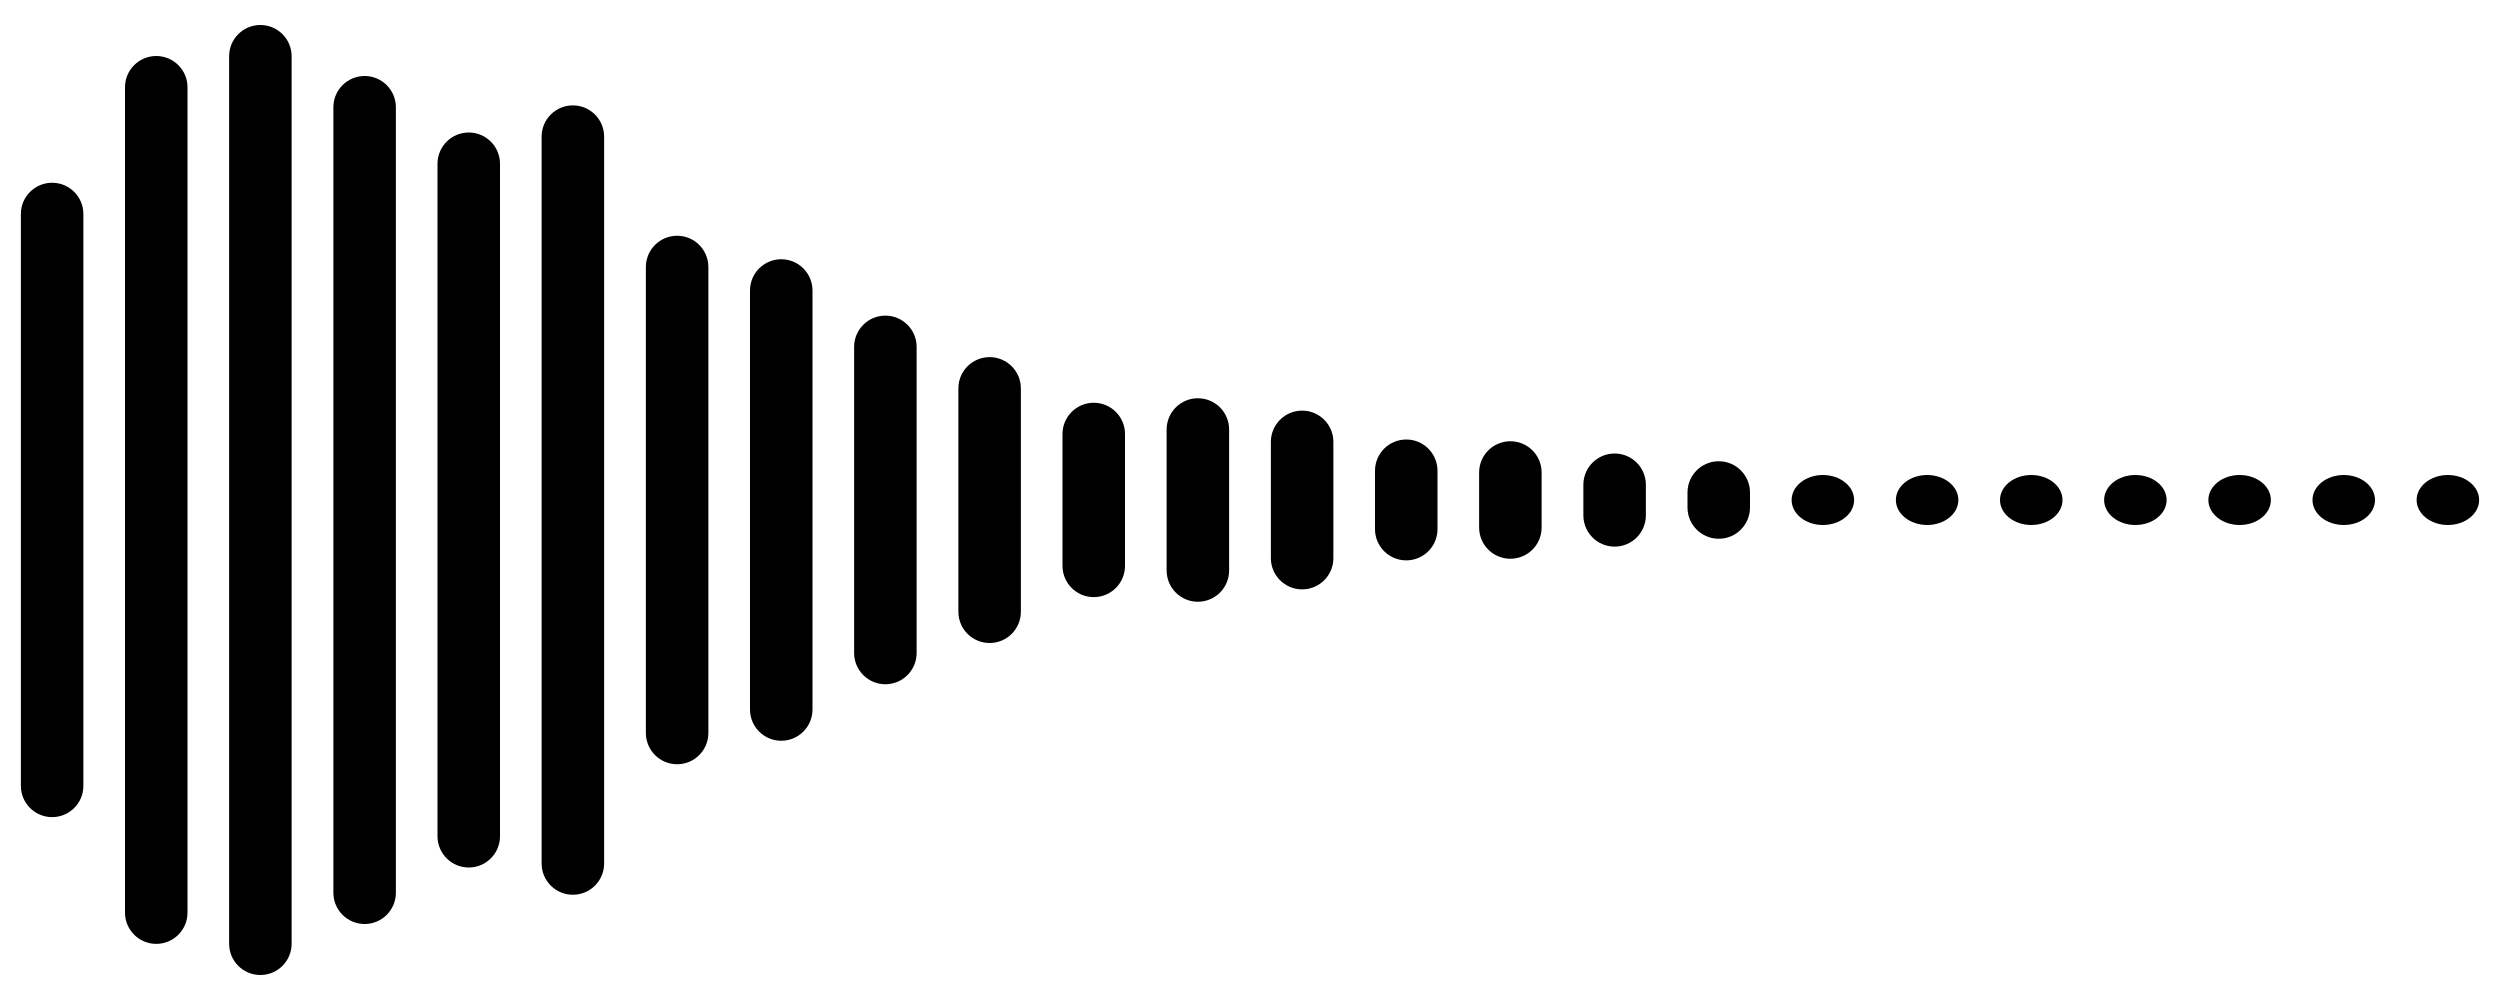
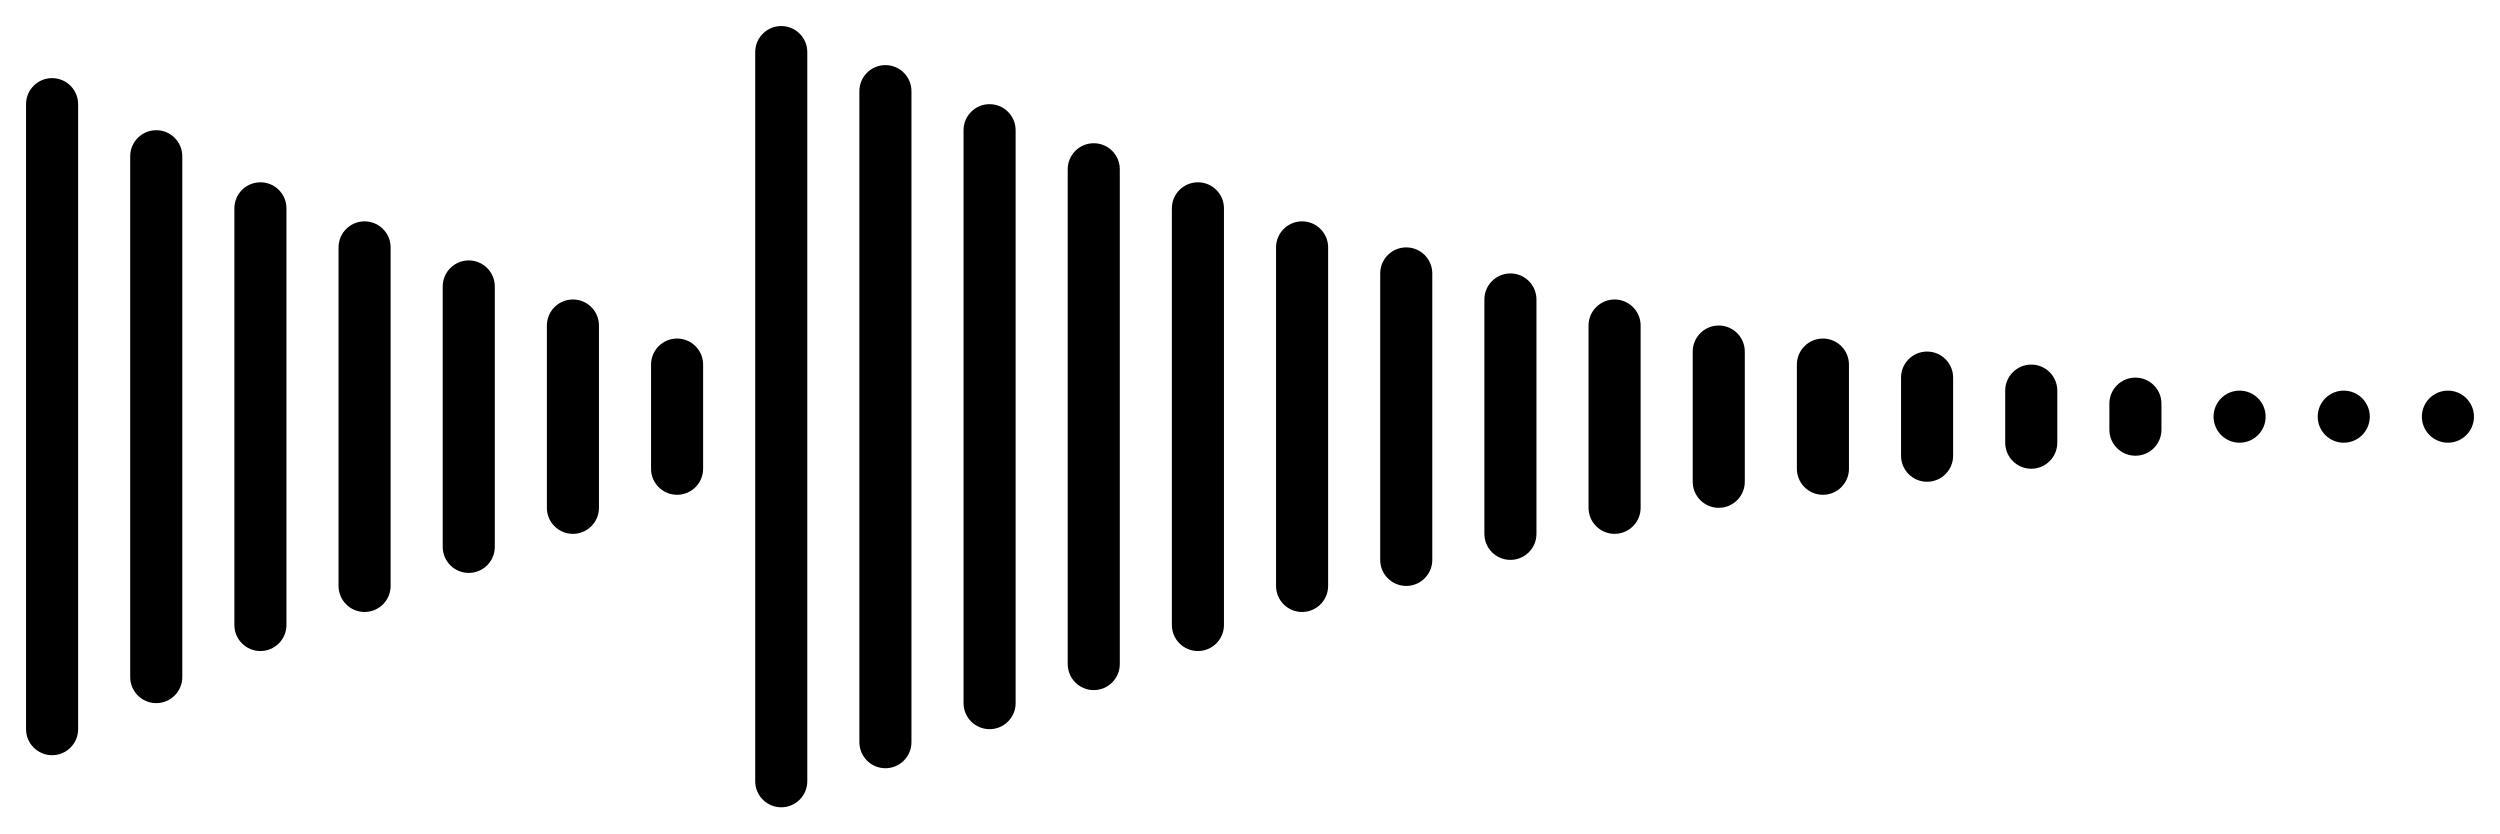
- <svg xmlns="http://www.w3.org/2000/svg" viewBox="0 0 200 80" fill="currentColor" aria-hidden="true">
-   <rect x="1.67" y="14.62" width="5" height="50.75" rx="2.50" />
-   <rect x="10.00" y="4.48" width="5" height="71.03" rx="2.50" />
-   <rect x="18.33" y="2.00" width="5" height="76.00" rx="2.50" />
-   <rect x="26.67" y="6.08" width="5" height="67.84" rx="2.50" />
-   <rect x="35.00" y="10.60" width="5" height="58.80" rx="2.50" />
-   <rect x="43.33" y="8.43" width="5" height="63.15" rx="2.50" />
-   <rect x="51.67" y="18.86" width="5" height="42.28" rx="2.50" />
-   <rect x="60.00" y="20.74" width="5" height="38.52" rx="2.50" />
-   <rect x="68.33" y="25.25" width="5" height="29.49" rx="2.50" />
-   <rect x="76.67" y="28.57" width="5" height="22.87" rx="2.50" />
-   <rect x="85.00" y="32.22" width="5" height="15.55" rx="2.50" />
-   <rect x="93.33" y="31.86" width="5" height="16.28" rx="2.50" />
-   <rect x="101.67" y="32.85" width="5" height="14.30" rx="2.50" />
-   <rect x="110.00" y="35.16" width="5" height="9.67" rx="2.50" />
-   <rect x="118.33" y="35.30" width="5" height="9.40" rx="2.50" />
-   <rect x="126.67" y="36.28" width="5" height="7.45" rx="2.50" />
-   <rect x="135.00" y="36.90" width="5" height="6.20" rx="2.50" />
-   <rect x="143.33" y="38.00" width="5" height="4.00" rx="2.50" />
-   <rect x="151.67" y="38.00" width="5" height="4.00" rx="2.50" />
-   <rect x="160.00" y="38.00" width="5" height="4.00" rx="2.50" />
-   <rect x="168.33" y="38.00" width="5" height="4.00" rx="2.50" />
-   <rect x="176.67" y="38.00" width="5" height="4.00" rx="2.50" />
-   <rect x="185.00" y="38.00" width="5" height="4.00" rx="2.50" />
-   <rect x="193.33" y="38.00" width="5" height="4.00" rx="2.50" />
+ <svg xmlns="http://www.w3.org/2000/svg" viewBox="0 0 192 64" fill="currentColor" aria-hidden="true">
+   <rect x="2" y="6" width="4" height="52" rx="2" />
+   <rect x="10" y="10" width="4" height="44" rx="2" />
+   <rect x="18" y="14" width="4" height="36" rx="2" />
+   <rect x="26" y="17" width="4" height="30" rx="2" />
+   <rect x="34" y="20" width="4" height="24" rx="2" />
+   <rect x="42" y="23" width="4" height="18" rx="2" />
+   <rect x="50" y="26" width="4" height="12" rx="2" />
+   <rect x="58" y="2" width="4" height="60" rx="2" />
+   <rect x="66" y="5" width="4" height="54" rx="2" />
+   <rect x="74" y="8" width="4" height="48" rx="2" />
+   <rect x="82" y="11" width="4" height="42" rx="2" />
+   <rect x="90" y="14" width="4" height="36" rx="2" />
+   <rect x="98" y="17" width="4" height="30" rx="2" />
+   <rect x="106" y="19" width="4" height="26" rx="2" />
+   <rect x="114" y="21" width="4" height="22" rx="2" />
+   <rect x="122" y="23" width="4" height="18" rx="2" />
+   <rect x="130" y="25" width="4" height="14" rx="2" />
+   <rect x="138" y="26" width="4" height="12" rx="2" />
+   <rect x="146" y="27" width="4" height="10" rx="2" />
+   <rect x="154" y="28" width="4" height="8" rx="2" />
+   <rect x="162" y="29" width="4" height="6" rx="2" />
+   <rect x="170" y="30" width="4" height="4" rx="2" />
+   <rect x="178" y="30" width="4" height="4" rx="2" />
+   <rect x="186" y="30" width="4" height="4" rx="2" />
</svg>
